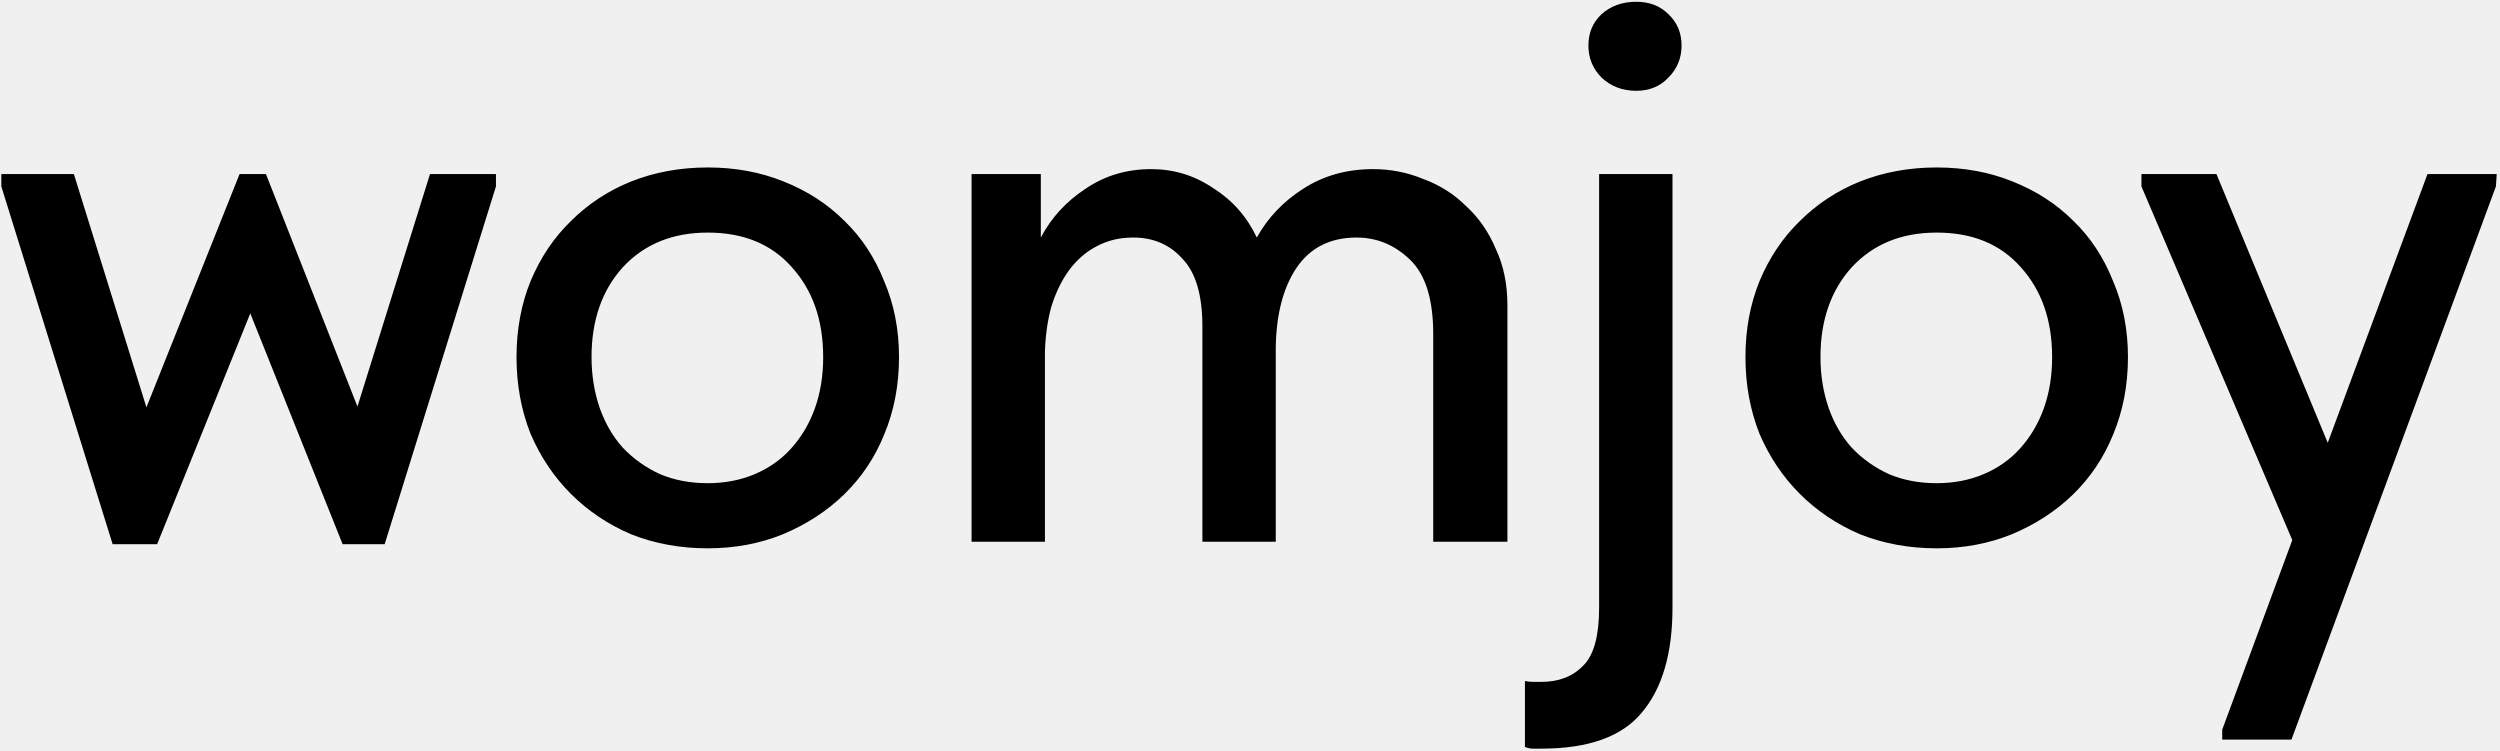
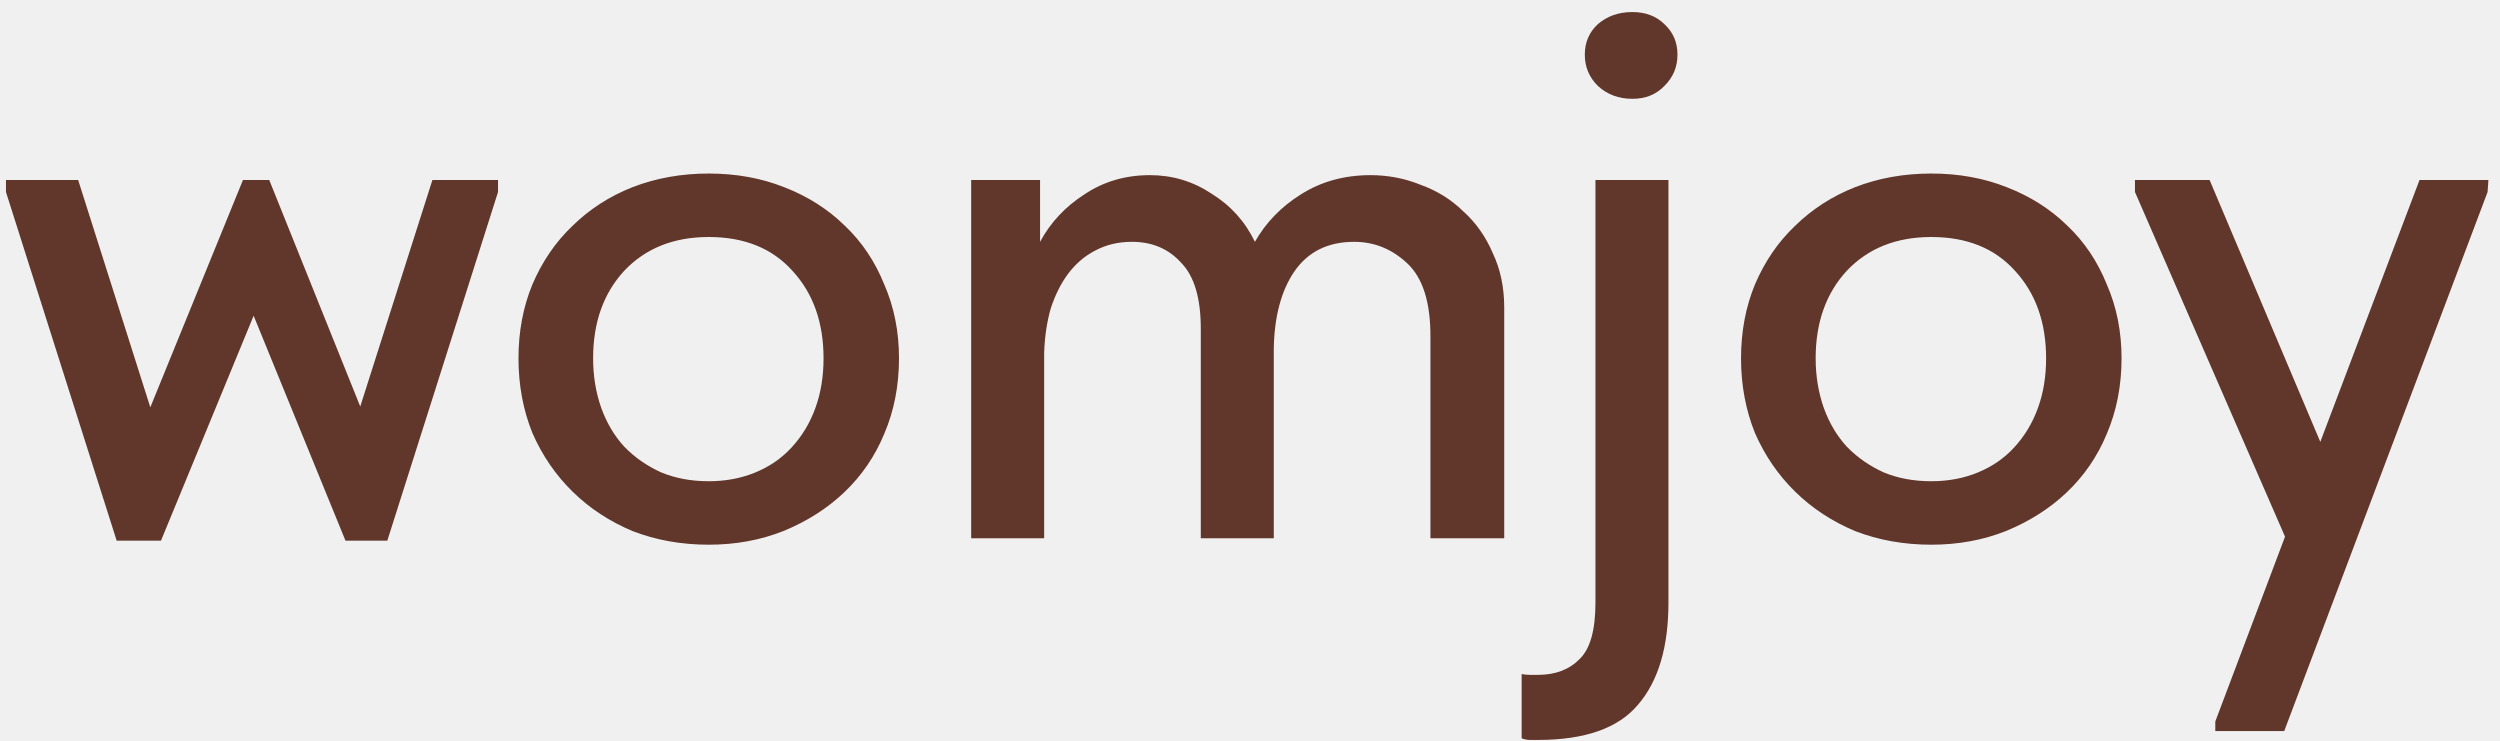
- <svg xmlns="http://www.w3.org/2000/svg" width="743" height="223" viewBox="0 0 743 223" fill="none">
-   <path d="M0.395 55.405L0.395 51.73H21.956L43.516 121.065L71.201 51.73H79.04L106.235 120.82L127.795 51.73H147.396L147.396 55.405L114.32 161.735H101.825L74.385 93.135L46.7 161.735H33.471L0.395 55.405ZM210.349 162.96C202.182 162.96 194.587 161.572 187.564 158.795C180.704 155.855 174.742 151.853 169.679 146.79C164.616 141.727 160.614 135.765 157.674 128.905C154.897 121.882 153.509 114.287 153.509 106.12C153.509 97.953 154.897 90.44 157.674 83.58C160.614 76.557 164.616 70.595 169.679 65.695C174.742 60.632 180.704 56.712 187.564 53.935C194.587 51.158 202.182 49.77 210.349 49.77C218.516 49.77 226.029 51.158 232.889 53.935C239.912 56.712 245.956 60.632 251.019 65.695C256.082 70.595 260.002 76.557 262.779 83.58C265.719 90.44 267.189 97.953 267.189 106.12C267.189 114.45 265.719 122.127 262.779 129.15C260.002 136.01 256.001 141.972 250.774 147.035C245.711 151.935 239.667 155.855 232.644 158.795C225.784 161.572 218.352 162.96 210.349 162.96ZM210.349 143.605C215.412 143.605 220.067 142.707 224.314 140.91C228.561 139.113 232.154 136.582 235.094 133.315C238.197 129.885 240.566 125.883 242.199 121.31C243.832 116.737 244.649 111.673 244.649 106.12C244.649 95.177 241.546 86.275 235.339 79.415C229.296 72.555 220.966 69.125 210.349 69.125C199.896 69.125 191.484 72.555 185.114 79.415C178.907 86.275 175.804 95.177 175.804 106.12C175.804 111.51 176.621 116.573 178.254 121.31C179.887 125.883 182.174 129.803 185.114 133.07C188.217 136.337 191.892 138.95 196.139 140.91C200.386 142.707 205.122 143.605 210.349 143.605ZM357.353 97.055C357.353 87.745 355.393 81.048 351.473 76.965C347.716 72.718 342.816 70.595 336.773 70.595C332.69 70.595 329.015 71.493 325.748 73.29C322.645 74.923 319.95 77.292 317.663 80.395C315.54 83.335 313.825 86.847 312.518 90.93C311.375 95.013 310.721 99.505 310.558 104.405L310.558 161H288.753L288.753 51.73L309.333 51.73V70.595C312.436 64.715 316.846 59.897 322.563 56.14C328.28 52.22 334.813 50.26 342.163 50.26C348.86 50.26 354.985 52.138 360.538 55.895C366.255 59.488 370.583 64.388 373.523 70.595C376.79 64.715 381.363 59.897 387.243 56.14C393.286 52.22 400.228 50.26 408.068 50.26C413.295 50.26 418.276 51.24 423.013 53.2C427.913 54.997 432.16 57.692 435.753 61.285C439.51 64.715 442.45 68.962 444.573 74.025C446.86 78.925 448.003 84.478 448.003 90.685L448.003 161L425.953 161L425.953 99.26C425.953 88.97 423.666 81.62 419.093 77.21C414.52 72.8 409.211 70.595 403.168 70.595C395.328 70.595 389.366 73.617 385.283 79.66C381.363 85.54 379.321 93.38 379.158 103.18L379.158 161H357.353L357.353 97.055ZM458.109 222.495C457.129 222.495 456.312 222.495 455.659 222.495C454.842 222.495 454.026 222.332 453.209 222.005V202.405C454.026 202.568 454.842 202.65 455.659 202.65C456.476 202.65 457.292 202.65 458.109 202.65C463.336 202.65 467.501 201.017 470.604 197.75C473.707 194.647 475.259 188.93 475.259 180.6L475.259 51.73L497.064 51.73L497.064 180.6C497.064 194.157 494.042 204.528 487.999 211.715C482.119 218.902 472.156 222.495 458.109 222.495ZM486.284 26.985C482.201 26.985 478.771 25.678 475.994 23.065C473.381 20.452 472.074 17.267 472.074 13.51C472.074 9.753 473.381 6.65 475.994 4.2C478.771 1.75 482.201 0.525 486.284 0.525C490.204 0.525 493.389 1.75 495.839 4.2C498.452 6.65 499.759 9.753 499.759 13.51C499.759 17.267 498.452 20.452 495.839 23.065C493.389 25.678 490.204 26.985 486.284 26.985ZM575.59 162.96C567.424 162.96 559.829 161.572 552.805 158.795C545.945 155.855 539.984 151.853 534.92 146.79C529.857 141.727 525.855 135.765 522.915 128.905C520.139 121.882 518.75 114.287 518.75 106.12C518.75 97.953 520.139 90.44 522.915 83.58C525.855 76.557 529.857 70.595 534.92 65.695C539.984 60.632 545.945 56.712 552.805 53.935C559.829 51.158 567.424 49.77 575.59 49.77C583.757 49.77 591.27 51.158 598.13 53.935C605.154 56.712 611.197 60.632 616.26 65.695C621.324 70.595 625.244 76.557 628.02 83.58C630.96 90.44 632.43 97.953 632.43 106.12C632.43 114.45 630.96 122.127 628.02 129.15C625.244 136.01 621.242 141.972 616.015 147.035C610.952 151.935 604.909 155.855 597.885 158.795C591.025 161.572 583.594 162.96 575.59 162.96ZM575.59 143.605C580.654 143.605 585.309 142.707 589.555 140.91C593.802 139.113 597.395 136.582 600.335 133.315C603.439 129.885 605.807 125.883 607.44 121.31C609.074 116.737 609.89 111.673 609.89 106.12C609.89 95.177 606.787 86.275 600.58 79.415C594.537 72.555 586.207 69.125 575.59 69.125C565.137 69.125 556.725 72.555 550.355 79.415C544.149 86.275 541.045 95.177 541.045 106.12C541.045 111.51 541.862 116.573 543.495 121.31C545.129 125.883 547.415 129.803 550.355 133.07C553.459 136.337 557.134 138.95 561.38 140.91C565.627 142.707 570.364 143.605 575.59 143.605ZM660.445 216.86L681.27 160.51L636.435 55.405V51.73L658.73 51.73L691.805 131.6L721.45 51.73H742.03L741.785 55.405L681.025 219.8H660.445V216.86Z" fill="black" />
+ <svg xmlns="http://www.w3.org/2000/svg" width="152" height="45" viewBox="0 0 152 45" fill="none">
+   <g clip-path="url(#clip0_49_2885)">
+     <path d="M0.363 11.674V10.942H4.751L9.139 24.765L14.773 10.942H16.369L21.903 24.716L26.291 10.942H30.28V11.674L23.548 32.874H21.006L15.421 19.197L9.787 32.874H7.094L0.363 11.674ZM43.091 33.118C41.429 33.118 39.884 32.841 38.454 32.288C37.058 31.701 35.845 30.904 34.815 29.894C33.784 28.885 32.97 27.696 32.371 26.328C31.806 24.928 31.524 23.414 31.524 21.786C31.524 20.157 31.806 18.66 32.371 17.292C32.97 15.892 33.784 14.703 34.815 13.726C35.845 12.716 37.058 11.935 38.454 11.381C39.884 10.828 41.429 10.551 43.091 10.551C44.754 10.551 46.282 10.828 47.679 11.381C49.108 11.935 50.338 12.716 51.368 13.726C52.399 14.703 53.197 15.892 53.762 17.292C54.36 18.66 54.659 20.157 54.659 21.786C54.659 23.446 54.36 24.977 53.762 26.377C53.197 27.745 52.382 28.933 51.319 29.943C50.288 30.92 49.058 31.701 47.629 32.288C46.233 32.841 44.72 33.118 43.091 33.118ZM43.091 29.259C44.122 29.259 45.069 29.08 45.934 28.722C46.798 28.364 47.529 27.859 48.127 27.208C48.759 26.524 49.241 25.726 49.573 24.814C49.906 23.902 50.072 22.893 50.072 21.786C50.072 19.604 49.44 17.829 48.177 16.461C46.947 15.094 45.252 14.41 43.091 14.41C40.964 14.41 39.252 15.094 37.956 16.461C36.693 17.829 36.061 19.604 36.061 21.786C36.061 22.86 36.227 23.87 36.56 24.814C36.892 25.726 37.358 26.508 37.956 27.159C38.587 27.81 39.335 28.331 40.2 28.722C41.064 29.08 42.028 29.259 43.091 29.259ZM73.008 19.978C73.008 18.122 72.61 16.787 71.812 15.973C71.047 15.126 70.05 14.703 68.82 14.703C67.989 14.703 67.241 14.882 66.577 15.24C65.945 15.566 65.397 16.038 64.931 16.657C64.499 17.243 64.15 17.943 63.884 18.757C63.651 19.571 63.519 20.467 63.485 21.444V32.727H59.048V10.942H63.236V14.703C63.867 13.53 64.765 12.57 65.928 11.821C67.092 11.039 68.421 10.649 69.917 10.649C71.28 10.649 72.527 11.023 73.657 11.772C74.82 12.489 75.701 13.465 76.299 14.703C76.964 13.53 77.895 12.57 79.091 11.821C80.322 11.039 81.734 10.649 83.33 10.649C84.393 10.649 85.407 10.844 86.371 11.235C87.368 11.593 88.233 12.13 88.964 12.847C89.728 13.53 90.326 14.377 90.759 15.387C91.224 16.364 91.457 17.471 91.457 18.708V32.727H86.97V20.418C86.97 18.366 86.504 16.901 85.573 16.022C84.642 15.143 83.562 14.703 82.332 14.703C80.737 14.703 79.524 15.305 78.693 16.51C77.895 17.683 77.479 19.246 77.446 21.2V32.727H73.008V19.978ZM93.513 44.988C93.315 44.988 93.148 44.988 93.015 44.988C92.849 44.988 92.682 44.955 92.516 44.89V40.982C92.682 41.015 92.849 41.031 93.015 41.031C93.181 41.031 93.347 41.031 93.513 41.031C94.577 41.031 95.425 40.706 96.056 40.054C96.688 39.436 97.004 38.296 97.004 36.635V10.942H101.442V36.635C101.442 39.338 100.827 41.406 99.597 42.839C98.4 44.271 96.372 44.988 93.513 44.988ZM99.248 6.008C98.417 6.008 97.719 5.748 97.154 5.227C96.622 4.706 96.356 4.071 96.356 3.322C96.356 2.573 96.622 1.954 97.154 1.465C97.719 0.977 98.417 0.733 99.248 0.733C100.045 0.733 100.693 0.977 101.192 1.465C101.724 1.954 101.99 2.573 101.99 3.322C101.99 4.071 101.724 4.706 101.192 5.227C100.693 5.748 100.045 6.008 99.248 6.008ZM117.423 33.118C115.761 33.118 114.215 32.841 112.786 32.288C111.389 31.701 110.177 30.904 109.146 29.894C108.115 28.885 107.301 27.696 106.702 26.328C106.138 24.928 105.855 23.414 105.855 21.786C105.855 20.157 106.138 18.66 106.702 17.292C107.301 15.892 108.115 14.703 109.146 13.726C110.177 12.716 111.389 11.935 112.786 11.381C114.215 10.828 115.761 10.551 117.423 10.551C119.085 10.551 120.614 10.828 122.01 11.381C123.439 11.935 124.669 12.716 125.7 13.726C126.73 14.703 127.528 15.892 128.093 17.292C128.691 18.66 128.99 20.157 128.99 21.786C128.99 23.446 128.691 24.977 128.093 26.377C127.528 27.745 126.714 28.933 125.65 29.943C124.619 30.92 123.389 31.701 121.96 32.288C120.564 32.841 119.051 33.118 117.423 33.118ZM117.423 29.259C118.453 29.259 119.4 29.08 120.265 28.722C121.129 28.364 121.861 27.859 122.459 27.208C123.09 26.524 123.572 25.726 123.904 24.814C124.237 23.902 124.403 22.893 124.403 21.786C124.403 19.604 123.771 17.829 122.509 16.461C121.278 15.094 119.583 14.41 117.423 14.41C115.295 14.41 113.583 15.094 112.287 16.461C111.023 17.829 110.392 19.604 110.392 21.786C110.392 22.86 110.558 23.87 110.891 24.814C111.223 25.726 111.688 26.508 112.287 27.159C112.918 27.81 113.667 28.331 114.53 28.722C115.395 29.08 116.359 29.259 117.423 29.259ZM134.691 43.864L138.93 32.63L129.806 11.674V10.942H134.342L141.074 26.866L147.107 10.942H151.295L151.245 11.674L138.88 44.45H134.691V43.864Z" fill="#61362B" />
+   </g>
+   <defs>
+     <clipPath id="clip0_49_2885">
+       <rect width="152" height="45" fill="white" />
+     </clipPath>
+   </defs>
</svg>
